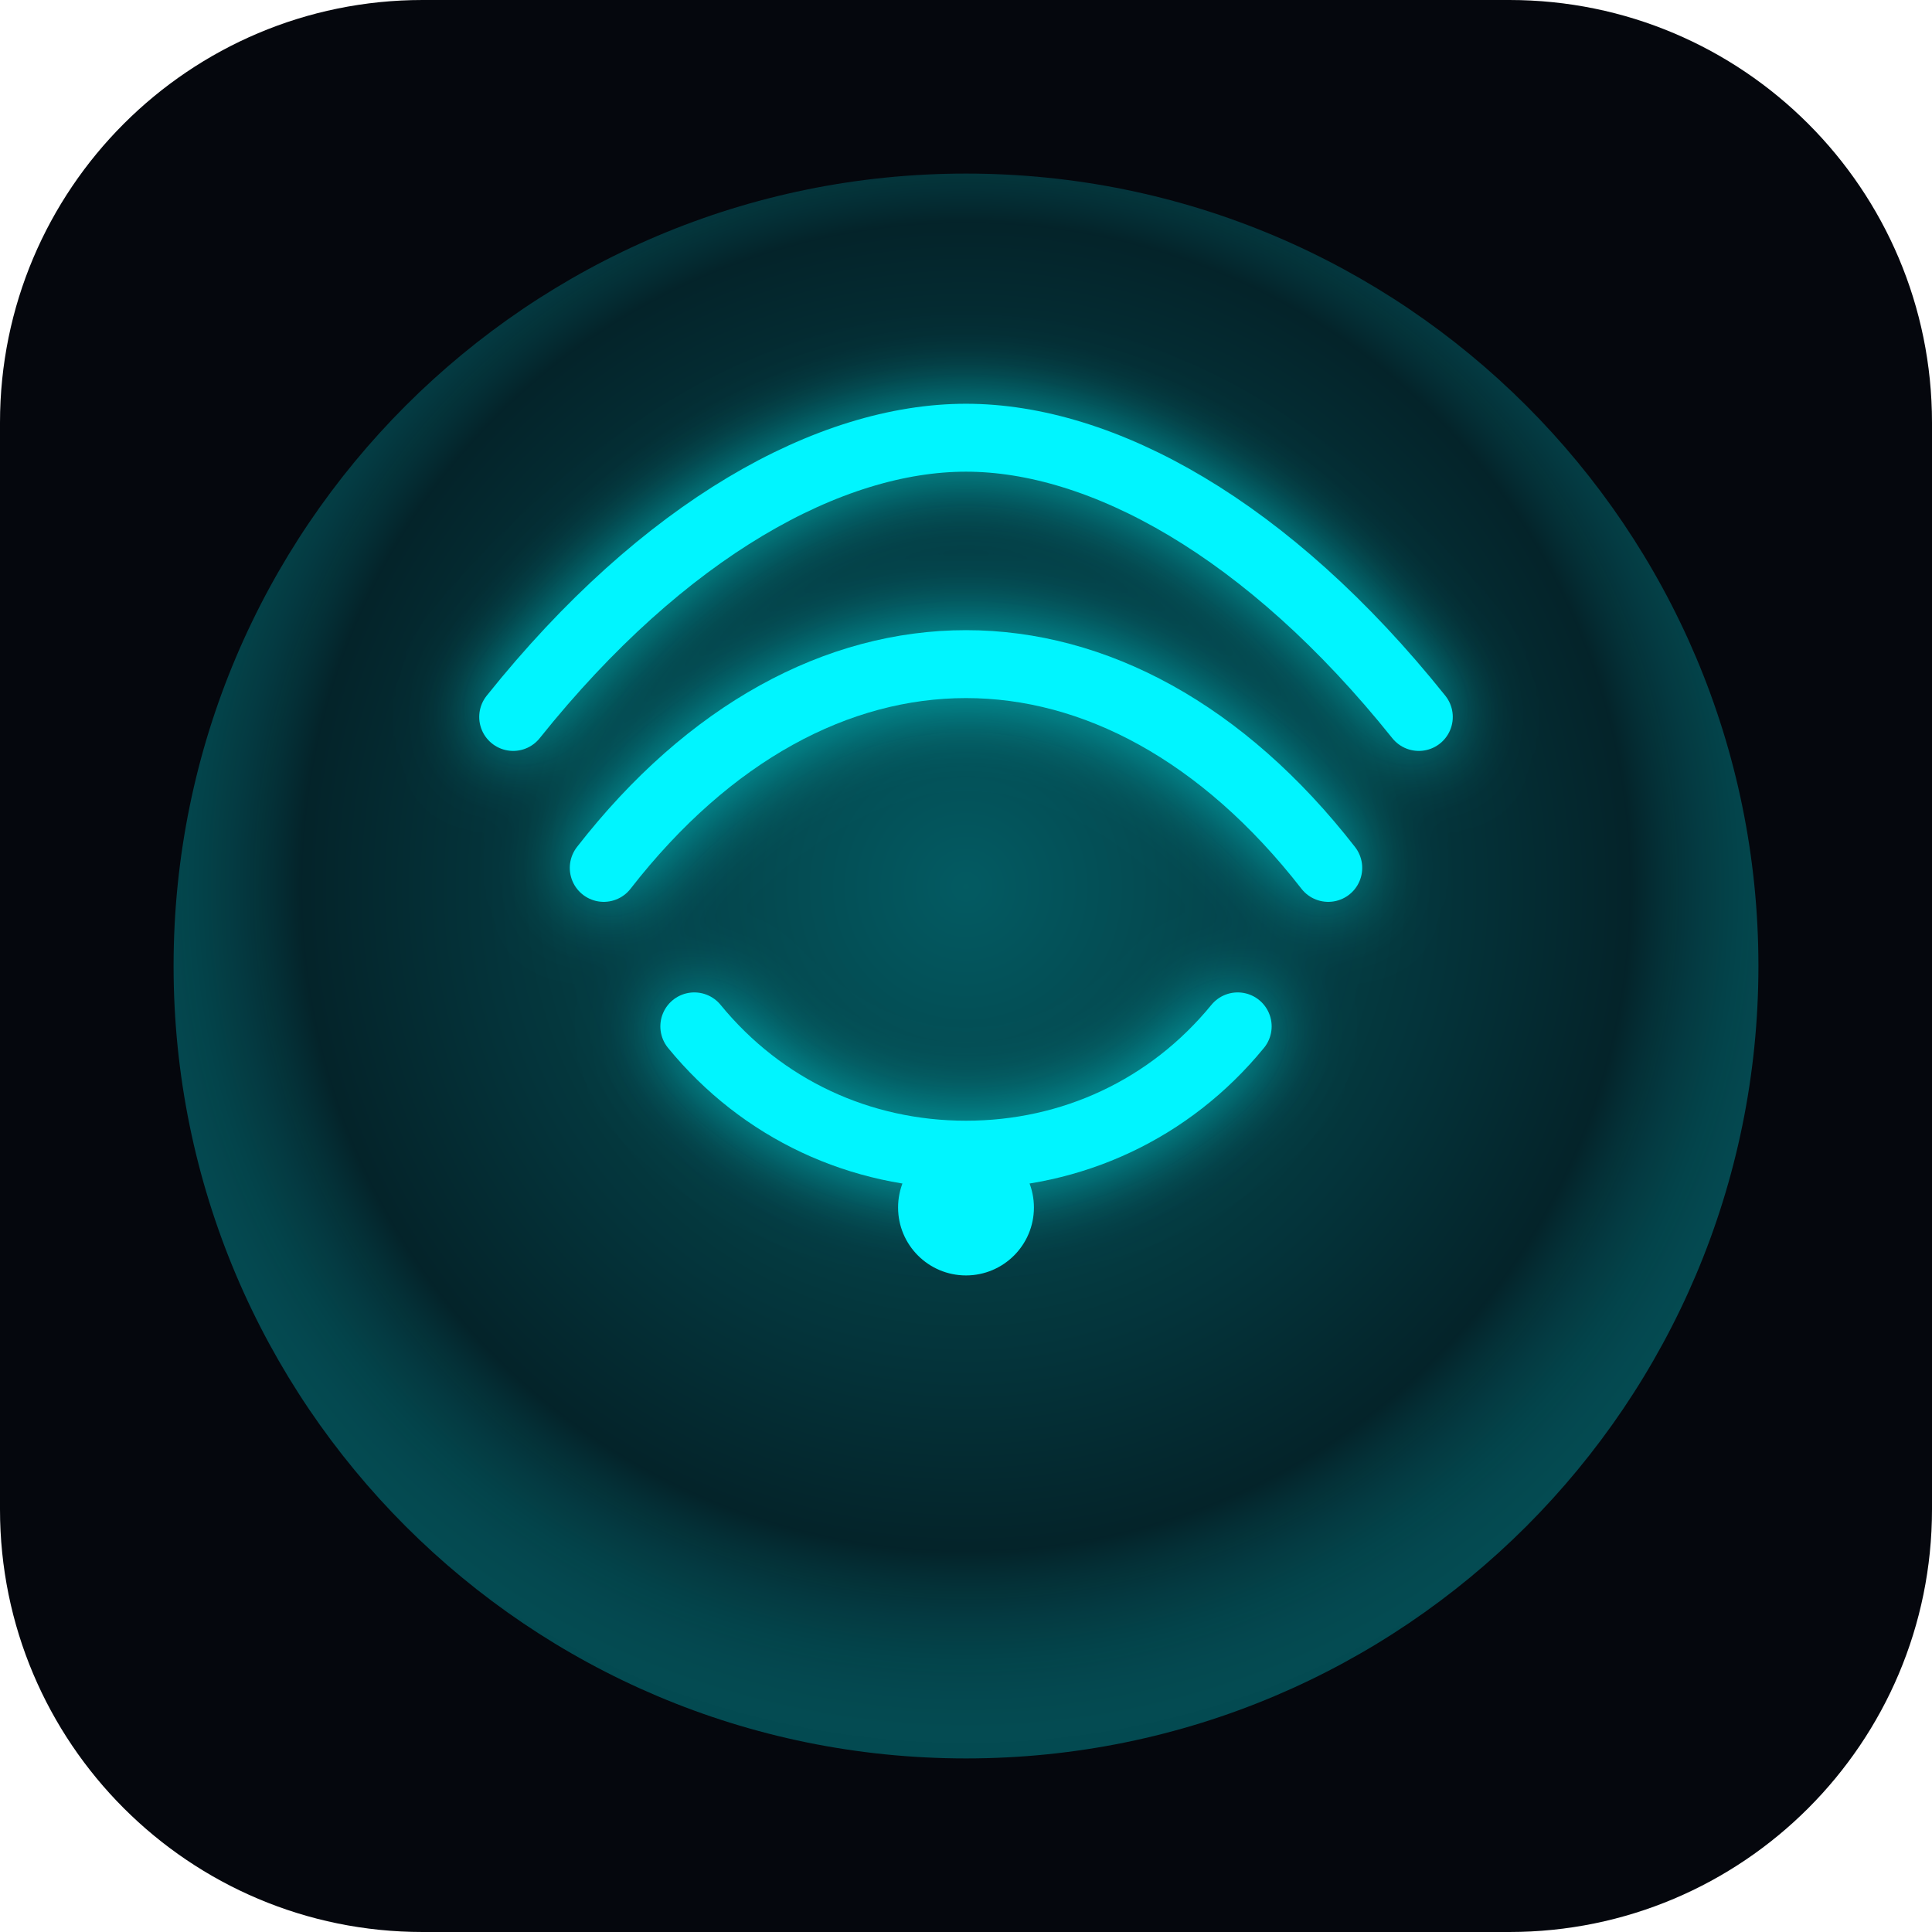
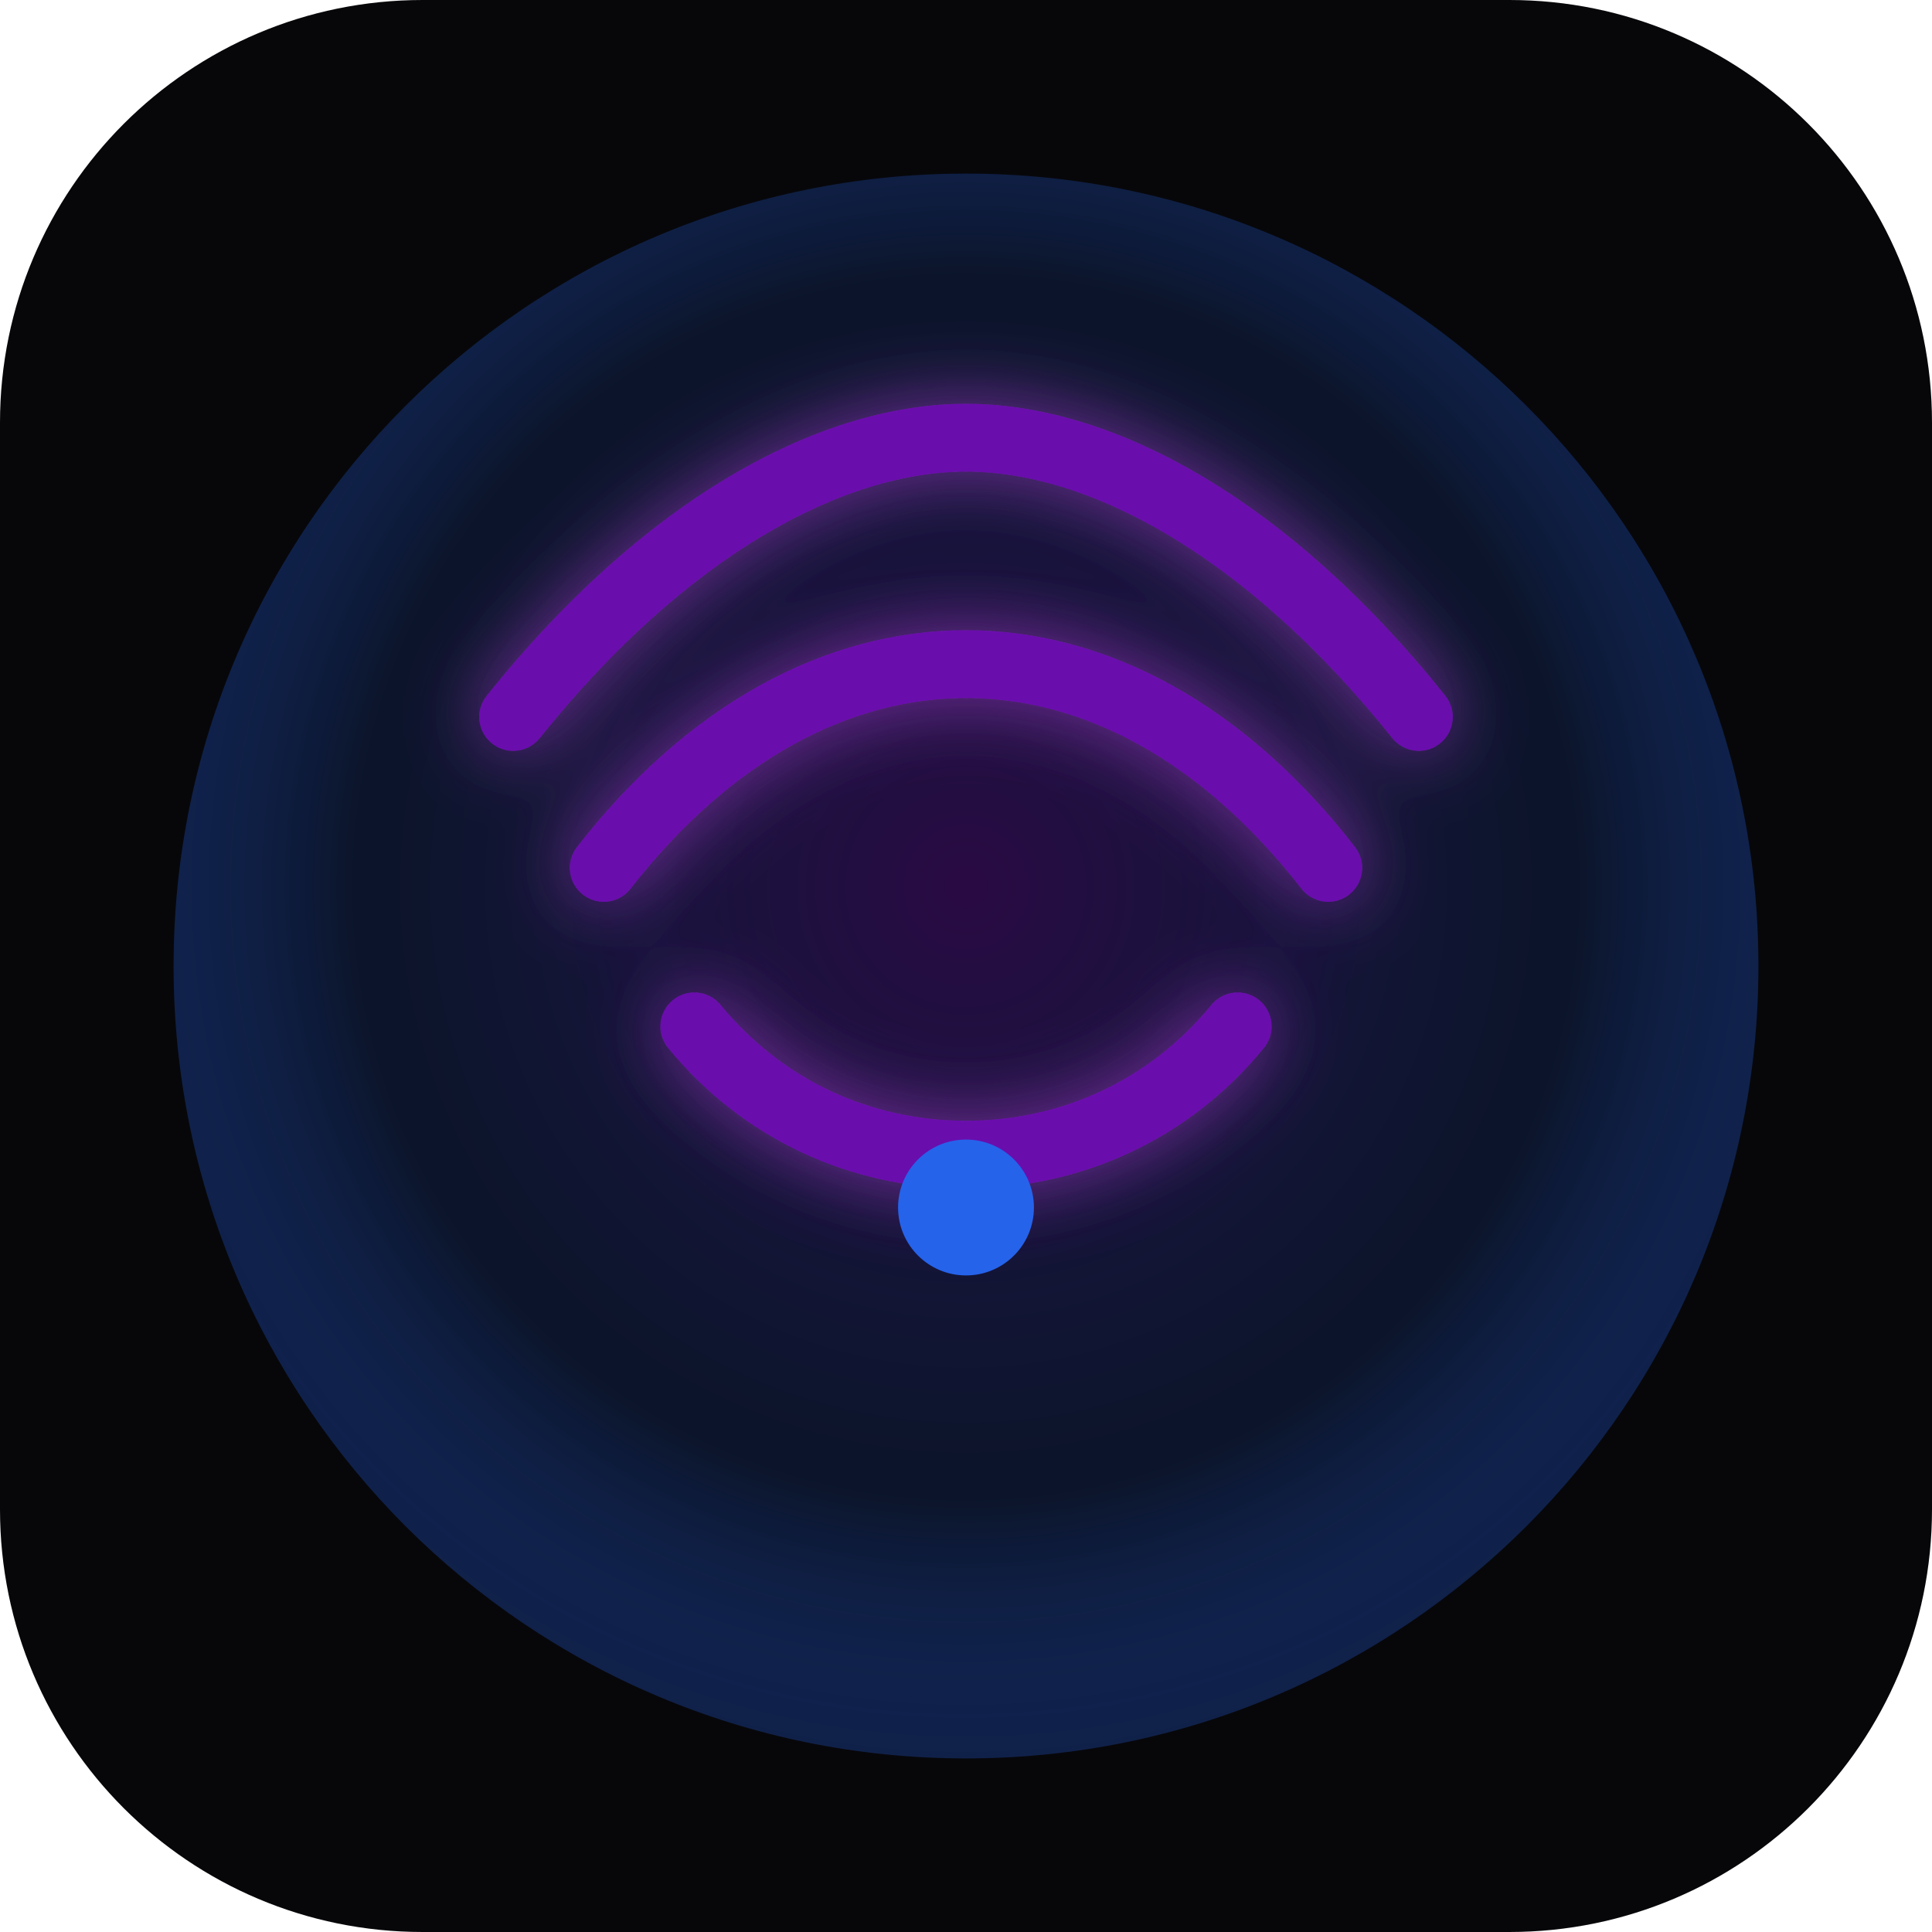
<svg xmlns="http://www.w3.org/2000/svg" viewBox="0 0 512 512" role="img" aria-label="RadioApp icon">
  <defs>
    <radialGradient id="g" cx="50%" cy="45%" r="70%">
-       <stop offset="0%" stop-color="#00f5ff" stop-opacity="0.35" />
-       <stop offset="60%" stop-color="#00f5ff" stop-opacity="0.12" />
-       <stop offset="100%" stop-color="#05070d" stop-opacity="1" />
+       <stop offset="0%" stop-color="#6A0DAD" stop-opacity="0.35" />
+       <stop offset="55%" stop-color="#2563EB" stop-opacity="0.14" />
+       <stop offset="100%" stop-color="#07070A" stop-opacity="1" />
    </radialGradient>
    <filter id="glow" x="-50%" y="-50%" width="200%" height="200%">
      <feGaussianBlur stdDeviation="10" result="b" />
-       <feColorMatrix in="b" type="matrix" values="0 0 0 0 0                 0 0 0 0 0.96                 0 0 0 0 1                 0 0 0 0.65 0" result="c" />
+       <feColorMatrix in="b" type="matrix" values="0 0 0 0 0.42                 0 0 0 0 0.05                 0 0 0 0 0.68                 0 0 0 0.65 0" result="c" />
      <feMerge>
        <feMergeNode in="c" />
        <feMergeNode in="SourceGraphic" />
      </feMerge>
    </filter>
  </defs>
-   <rect width="512" height="512" rx="112" fill="#05070d" />
+   <rect width="512" height="512" rx="112" fill="#07070A" />
  <circle cx="256" cy="256" r="210" fill="url(#g)" />
-   <g filter="url(#glow)" fill="none" stroke="#00f5ff" stroke-width="18" stroke-linecap="round">
+   <g filter="url(#glow)" fill="none" stroke="#6A0DAD" stroke-width="18" stroke-linecap="round">
    <path d="M184 272c18 22 44 34 72 34s54-12 72-34" />
    <path d="M160 230c28-36 62-54 96-54s68 18 96 54" />
    <path d="M136 190c40-50 84-74 120-74s80 24 120 74" />
  </g>
-   <circle cx="256" cy="320" r="18" fill="#00f5ff" />
+   <circle cx="256" cy="320" r="18" fill="#2563EB" />
</svg>
